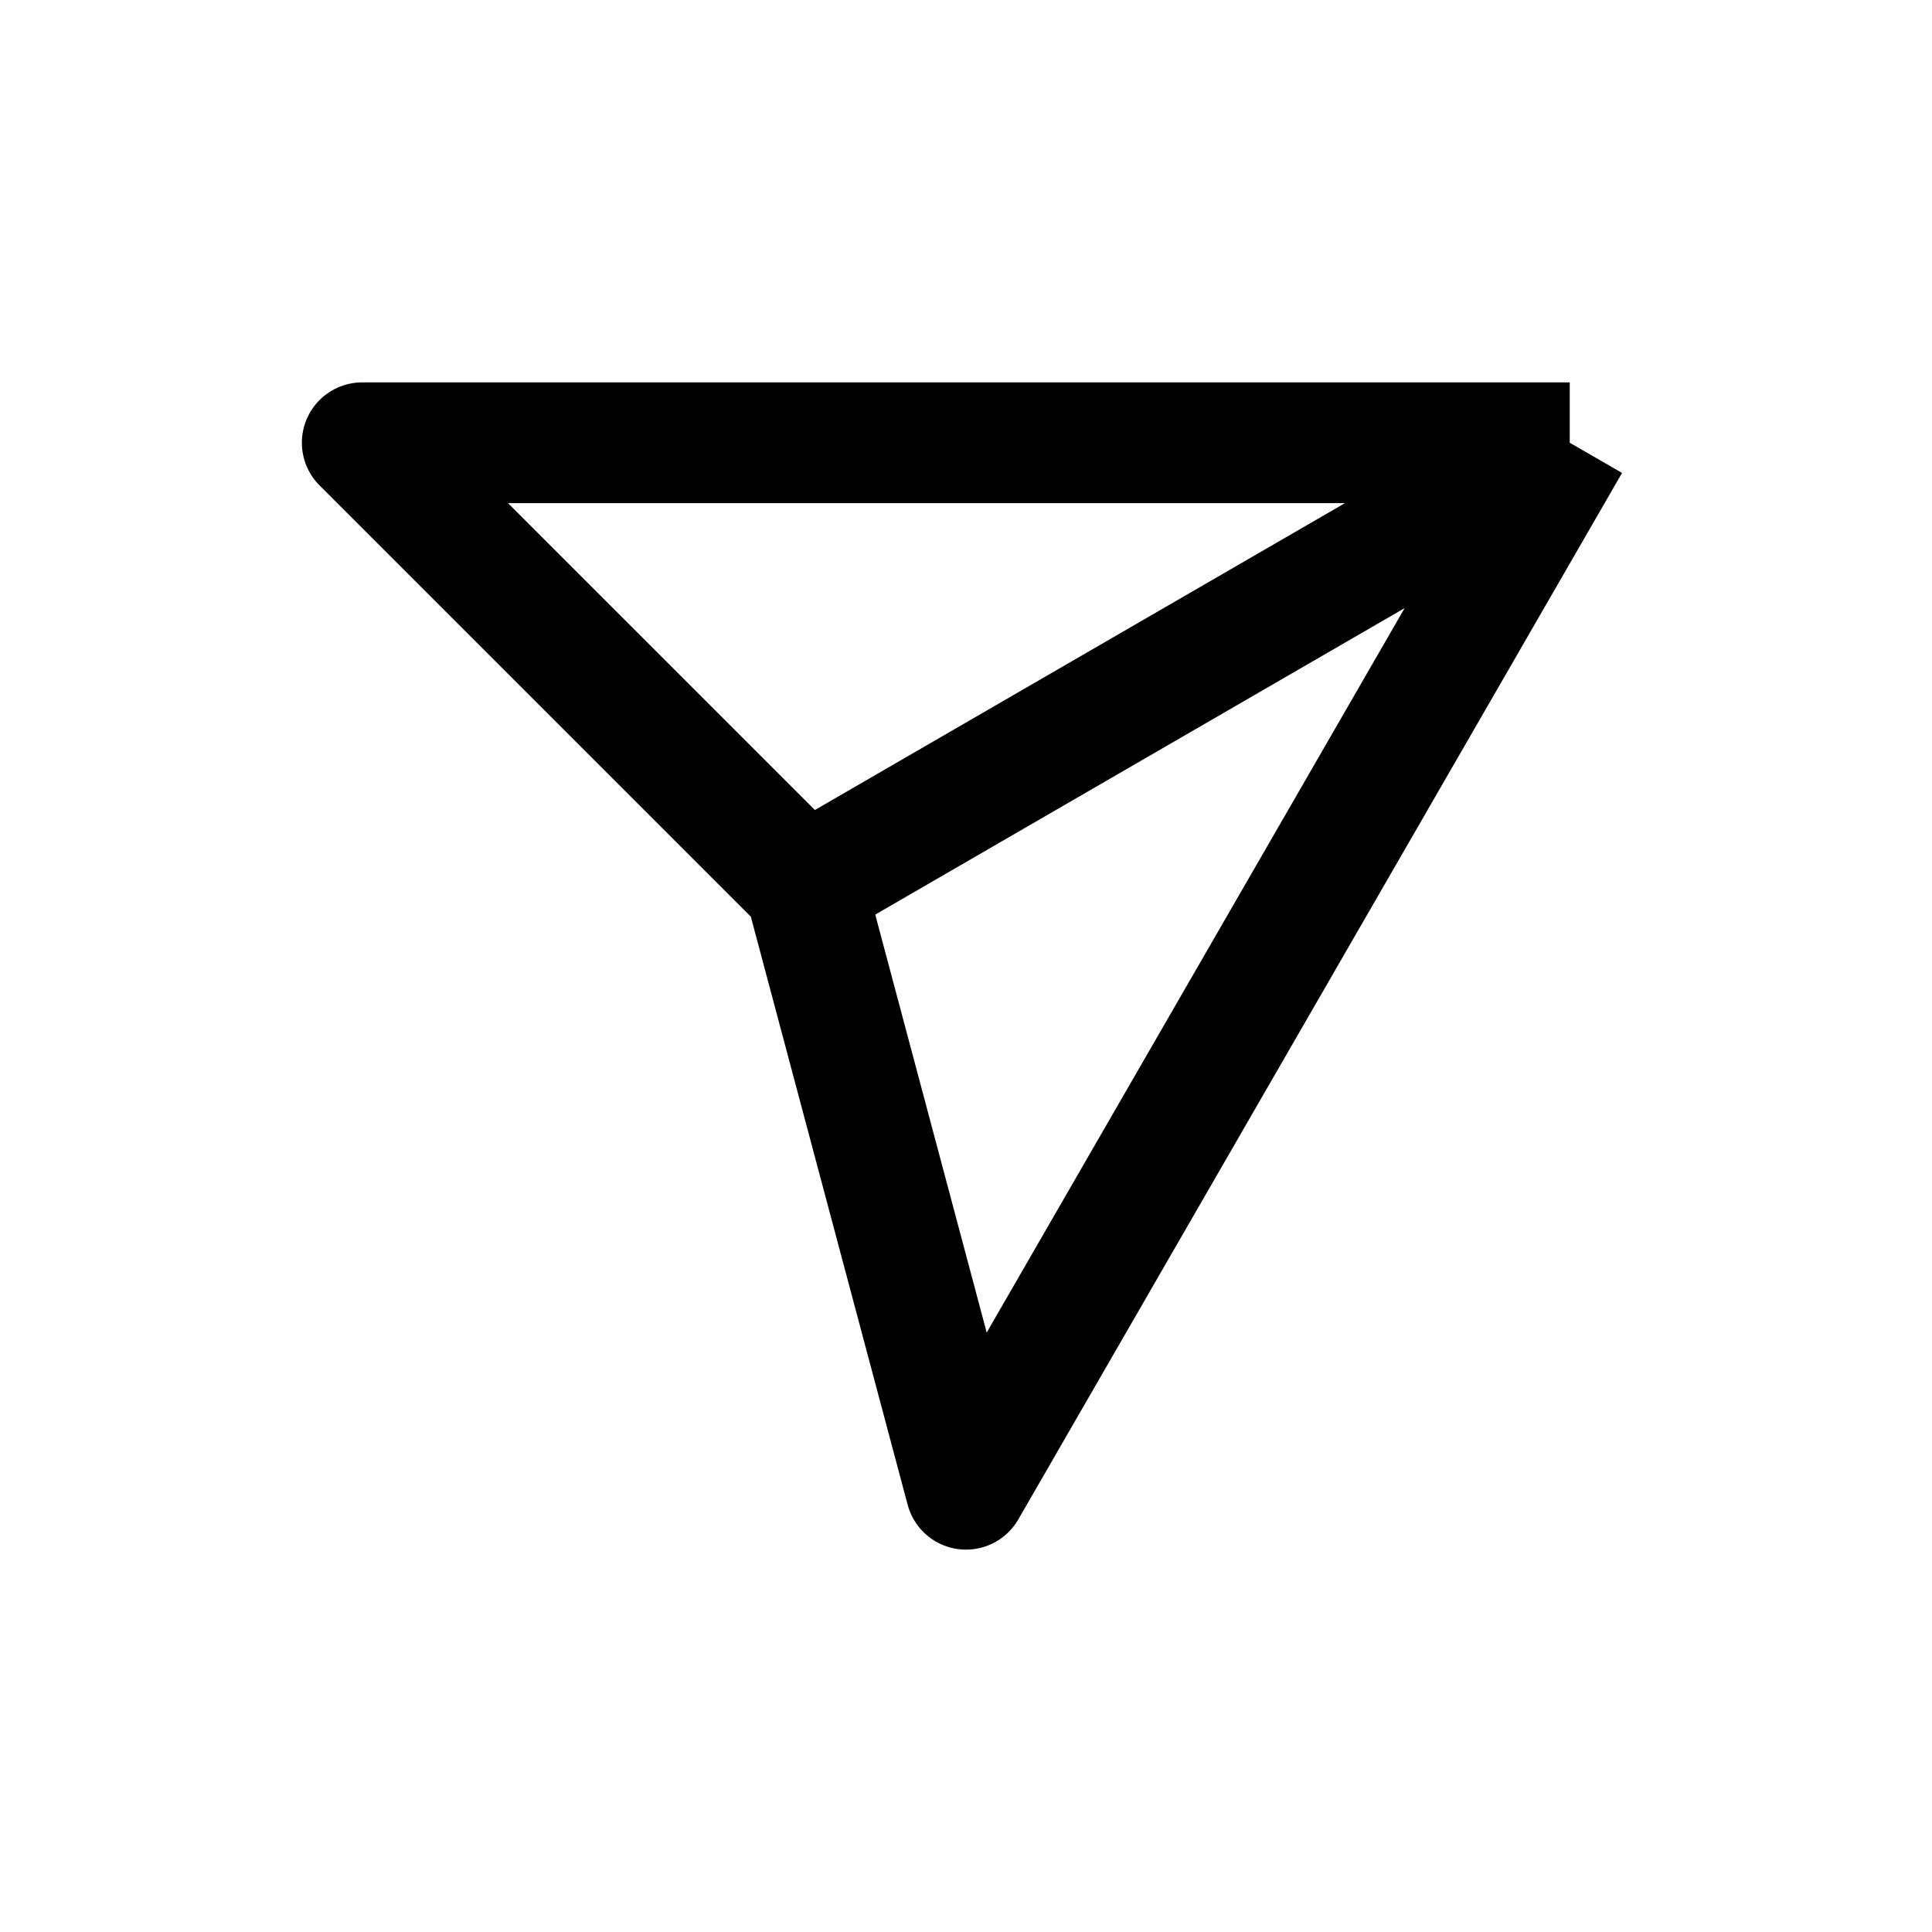
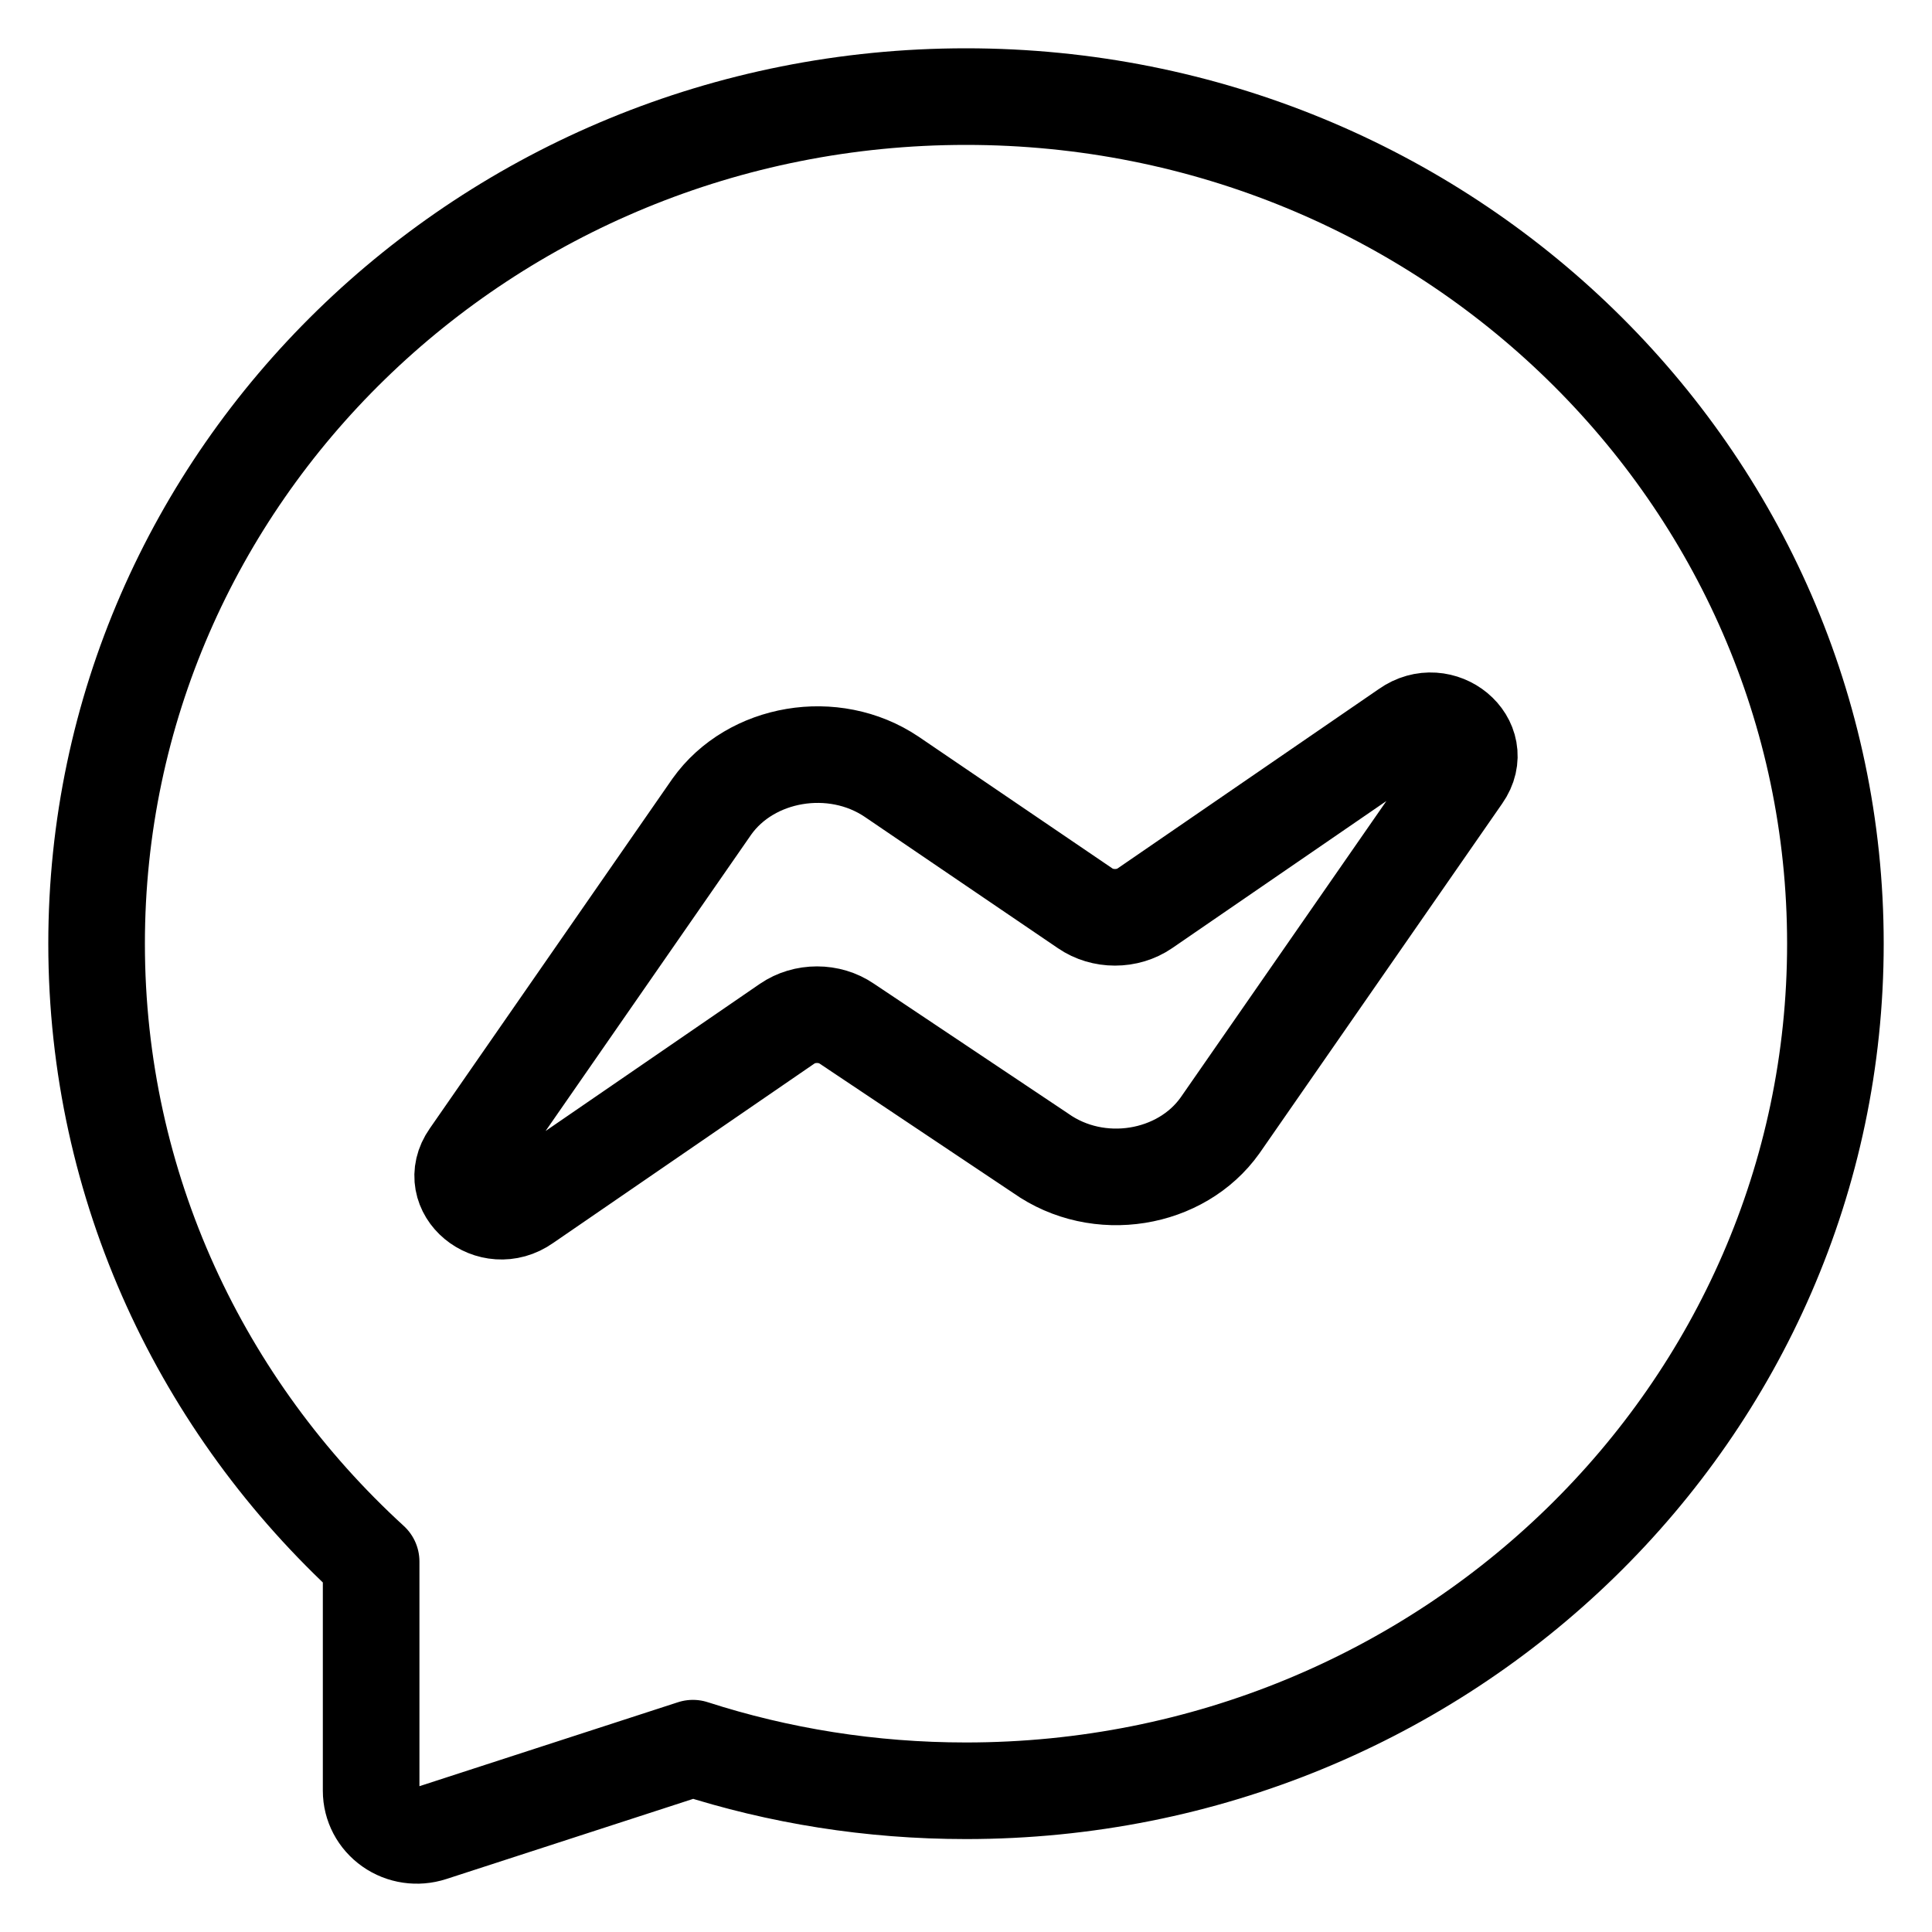
- <svg xmlns="http://www.w3.org/2000/svg" width="24" height="24" viewBox="0 0 24 24" fill="none">
-   <path d="M19.5 5.5H4.5L10 11M19.5 5.5L12 18.5L10 11M19.5 5.5L10 11" stroke="black" stroke-width="1.5" stroke-linejoin="round" />
+ <svg xmlns="http://www.w3.org/2000/svg" width="20" height="20" viewBox="0 0 20 20" fill="none">
+   <path fill-rule="evenodd" clip-rule="evenodd" d="M1 9.769C1 4.926 5.029 1 10 1C14.971 1 19 4.926 19 9.769C19 14.612 14.971 18.538 10 18.538C9.013 18.538 8.063 18.384 7.173 18.097L4.466 18.976C4.321 19.023 4.162 19 4.039 18.913C3.915 18.826 3.842 18.687 3.842 18.538V16.165C2.093 14.565 1 12.291 1 9.769ZM12.63 11.65L15.141 8.032C15.39 7.676 14.918 7.288 14.558 7.544L11.851 9.403C11.762 9.464 11.654 9.496 11.542 9.496C11.431 9.496 11.323 9.464 11.234 9.403L9.229 8.04C8.629 7.637 7.772 7.784 7.369 8.35L4.859 11.968C4.61 12.324 5.082 12.711 5.442 12.456L8.149 10.597C8.238 10.536 8.346 10.504 8.458 10.504C8.569 10.504 8.677 10.536 8.766 10.597L10.771 11.937C11.371 12.363 12.228 12.216 12.63 11.65Z" stroke="black" stroke-linecap="round" stroke-linejoin="round" />
</svg>
